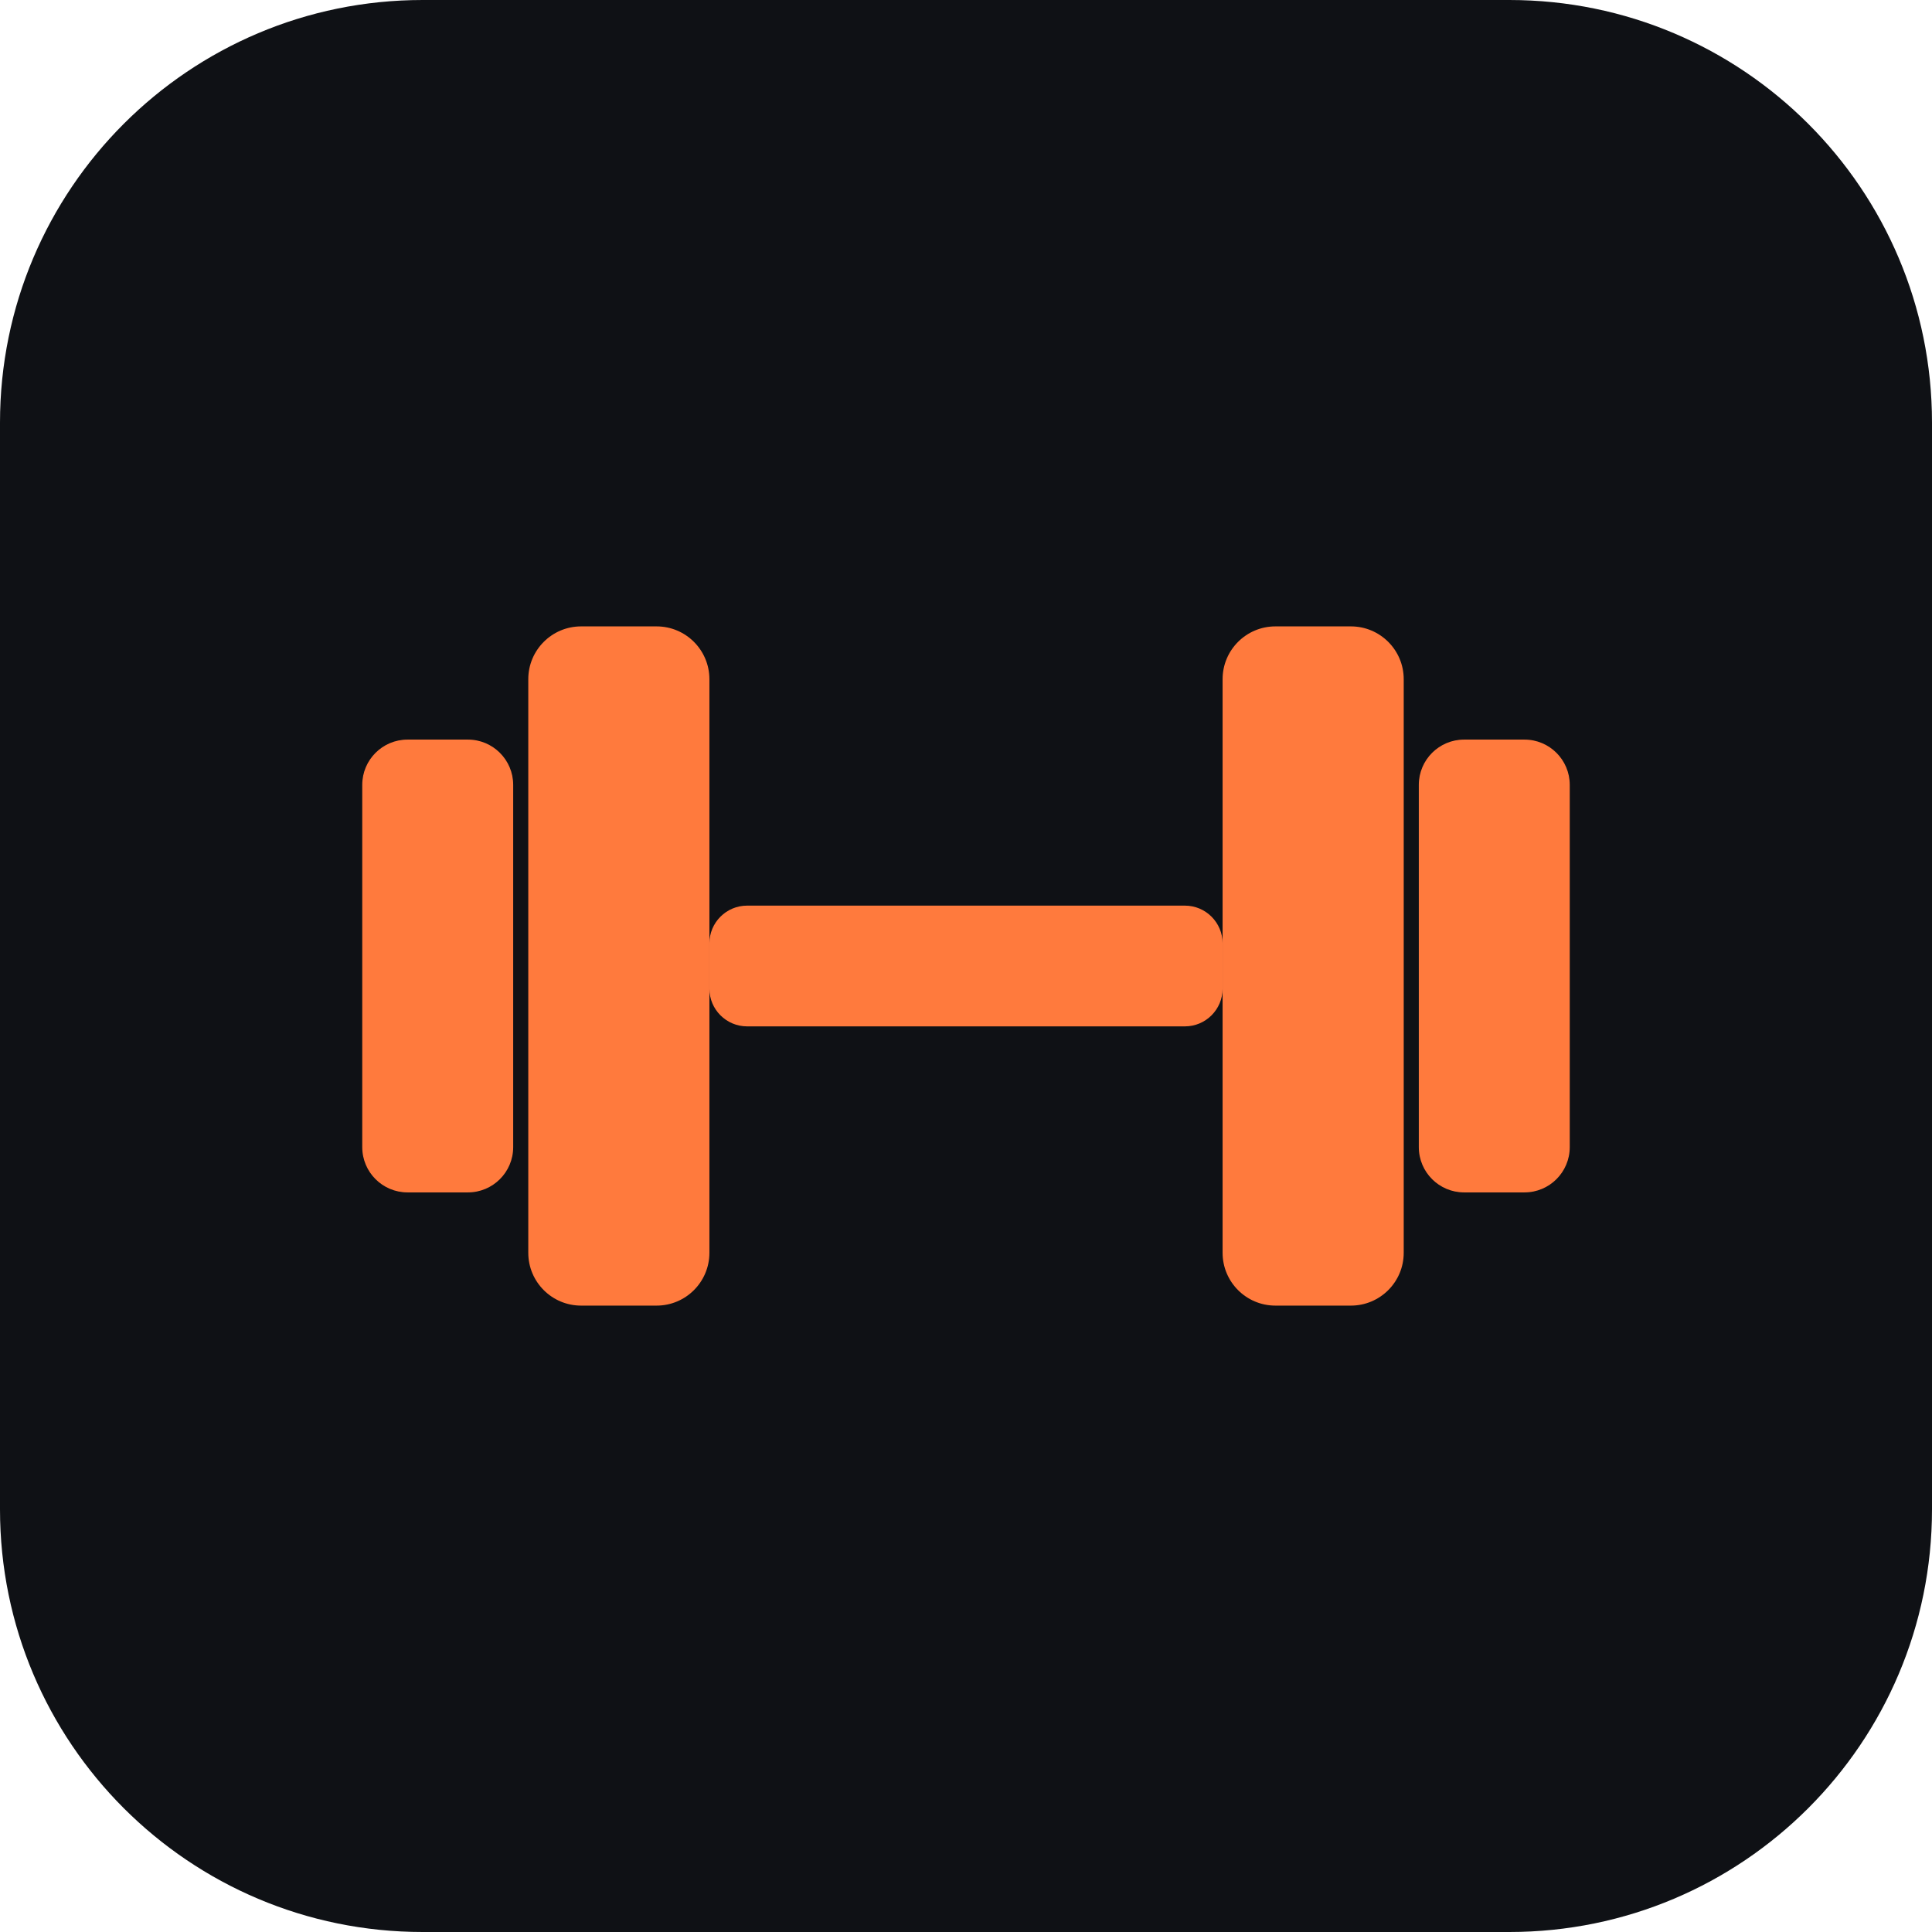
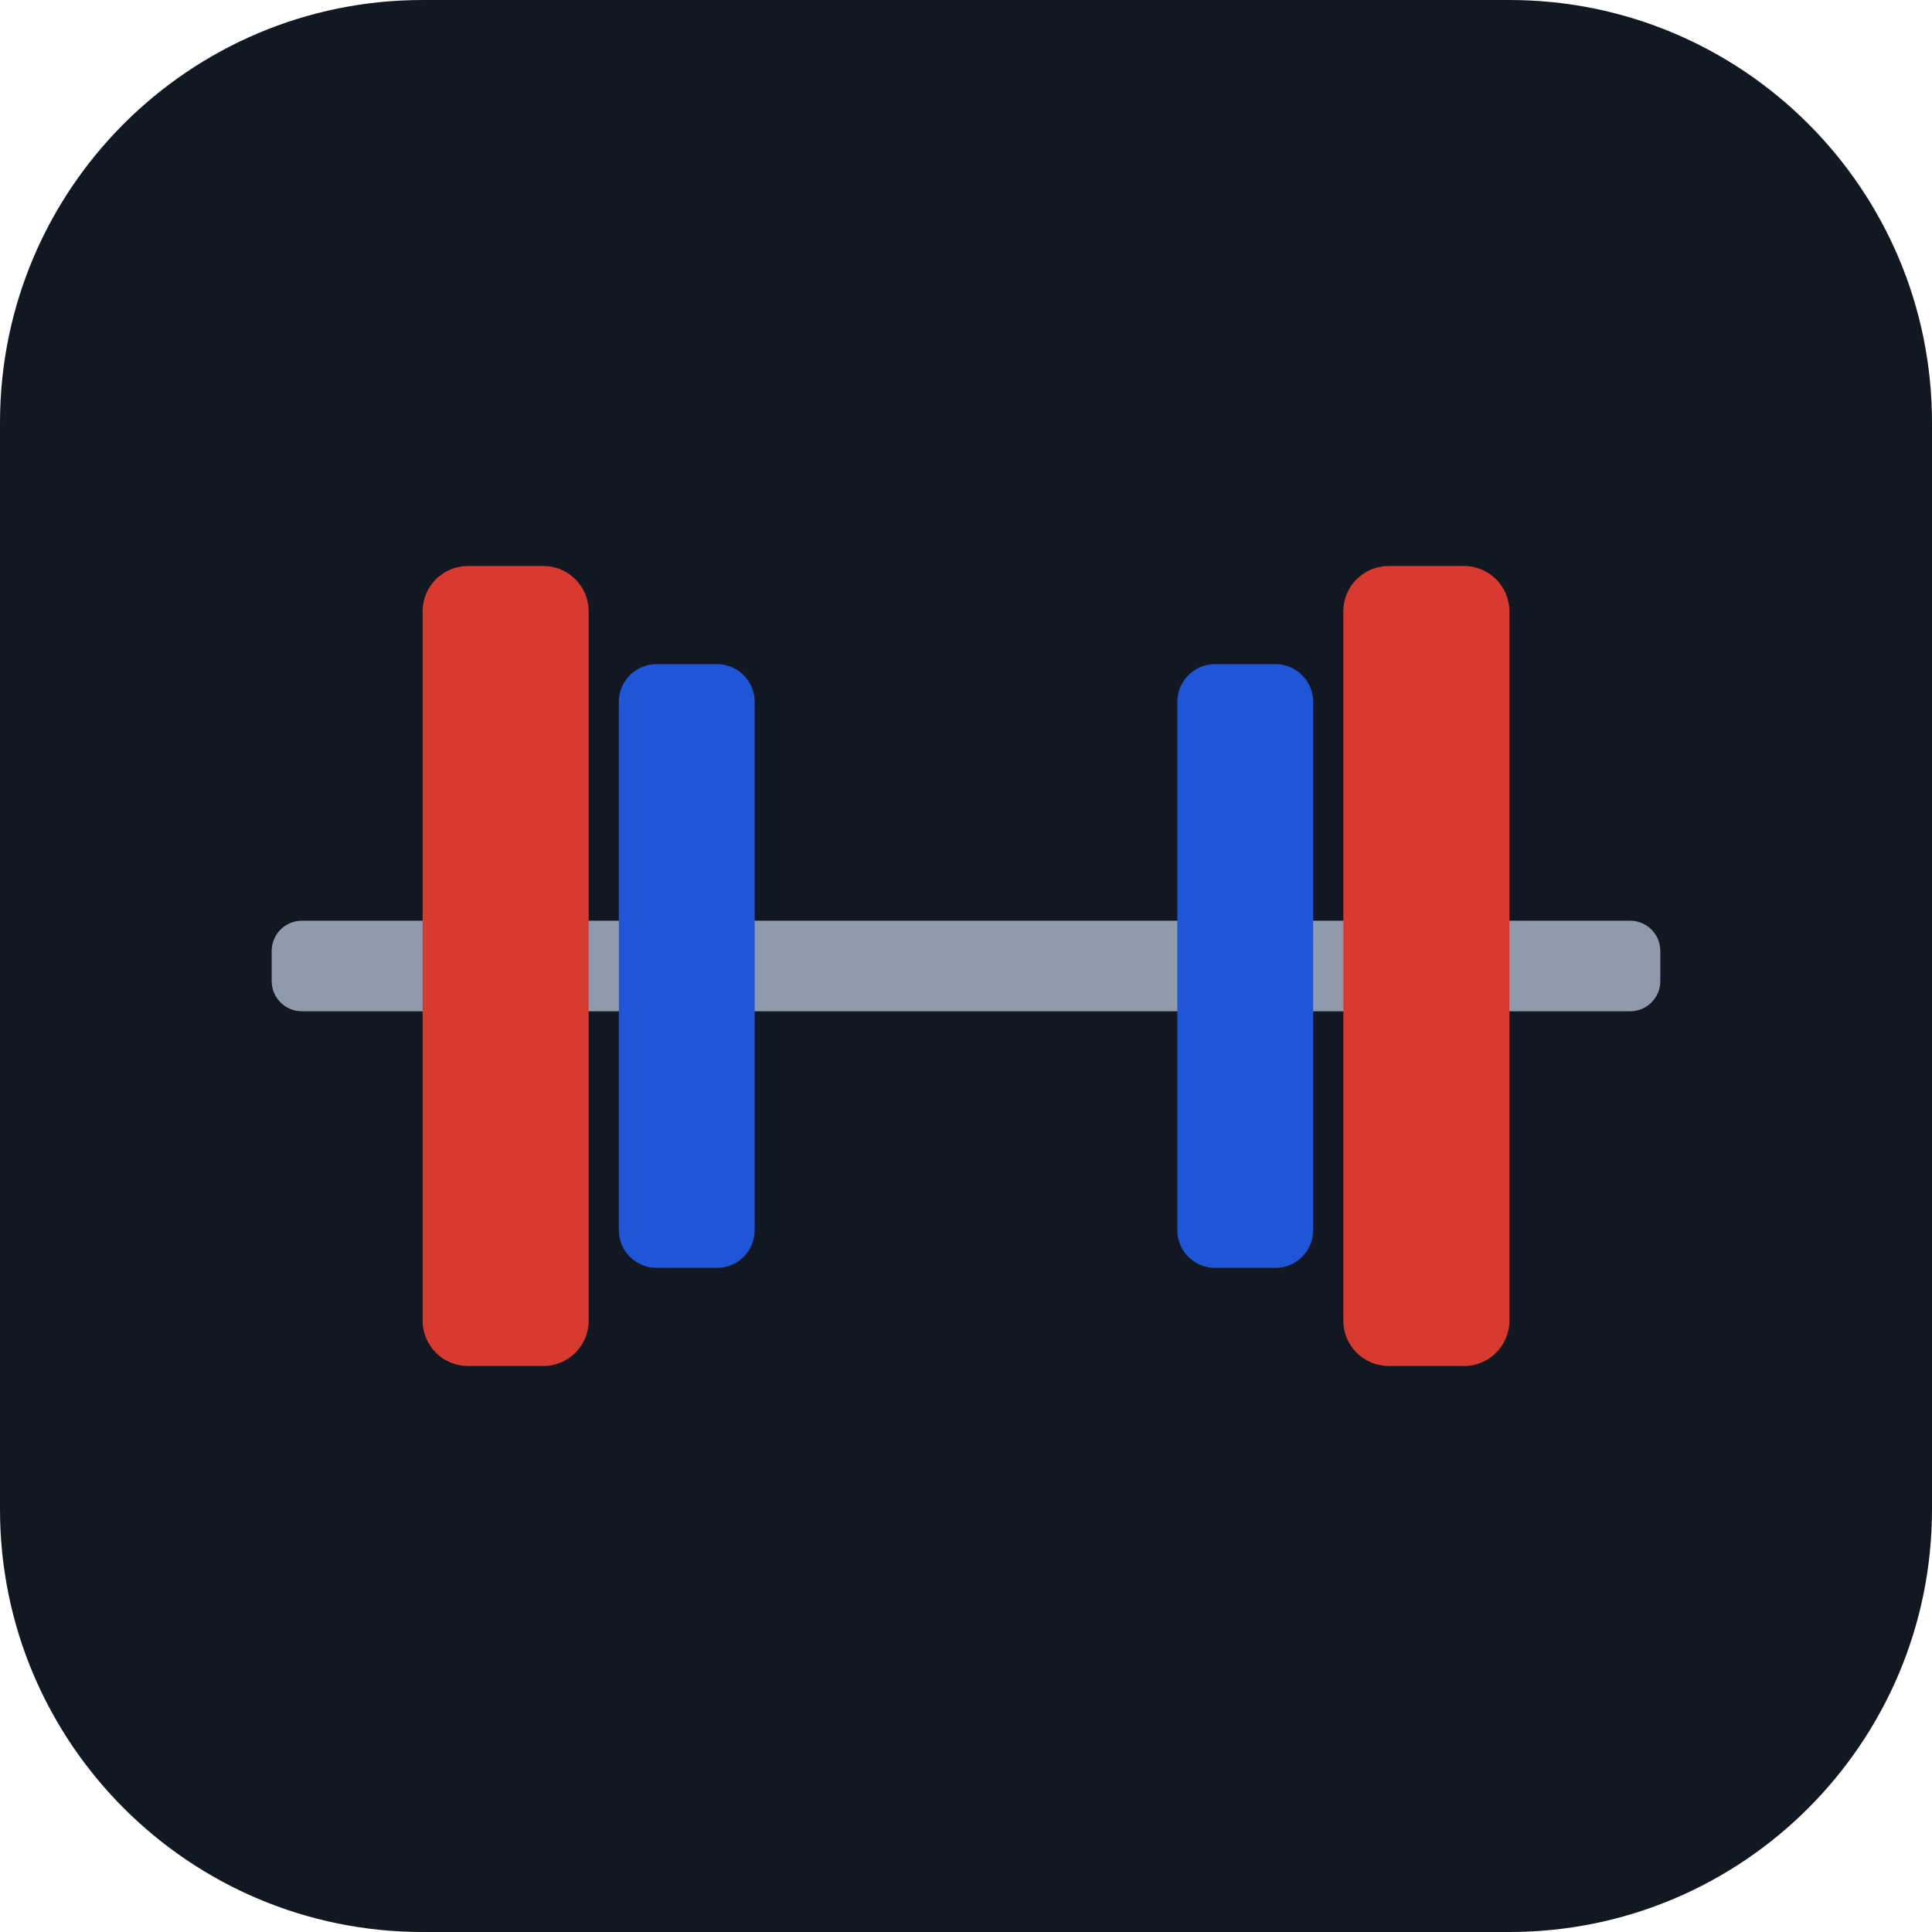
<svg xmlns="http://www.w3.org/2000/svg" viewBox="0 0 512 512">
-   <rect width="512" height="512" rx="112" fill="#0f1115" />
-   <g fill="#ff7a3d">
-     <rect x="96" y="196" width="40" height="120" rx="12" />
-     <rect x="376" y="196" width="40" height="120" rx="12" />
-     <rect x="140" y="166" width="48" height="180" rx="14" />
-     <rect x="324" y="166" width="48" height="180" rx="14" />
-     <rect x="188" y="240" width="136" height="32" rx="10" />
-   </g>
+   <rect width="512" height="512" rx="112" fill="#121821" />
+   <rect x="72" y="244" width="368" height="24" rx="8" fill="#8f9bad" />
+   <rect x="112" y="150" width="44" height="212" rx="12" fill="#d93a2f" />
+   <rect x="164" y="176" width="36" height="160" rx="10" fill="#1f56d8" />
+   <rect x="356" y="150" width="44" height="212" rx="12" fill="#d93a2f" />
+   <rect x="312" y="176" width="36" height="160" rx="10" fill="#1f56d8" />
</svg>
